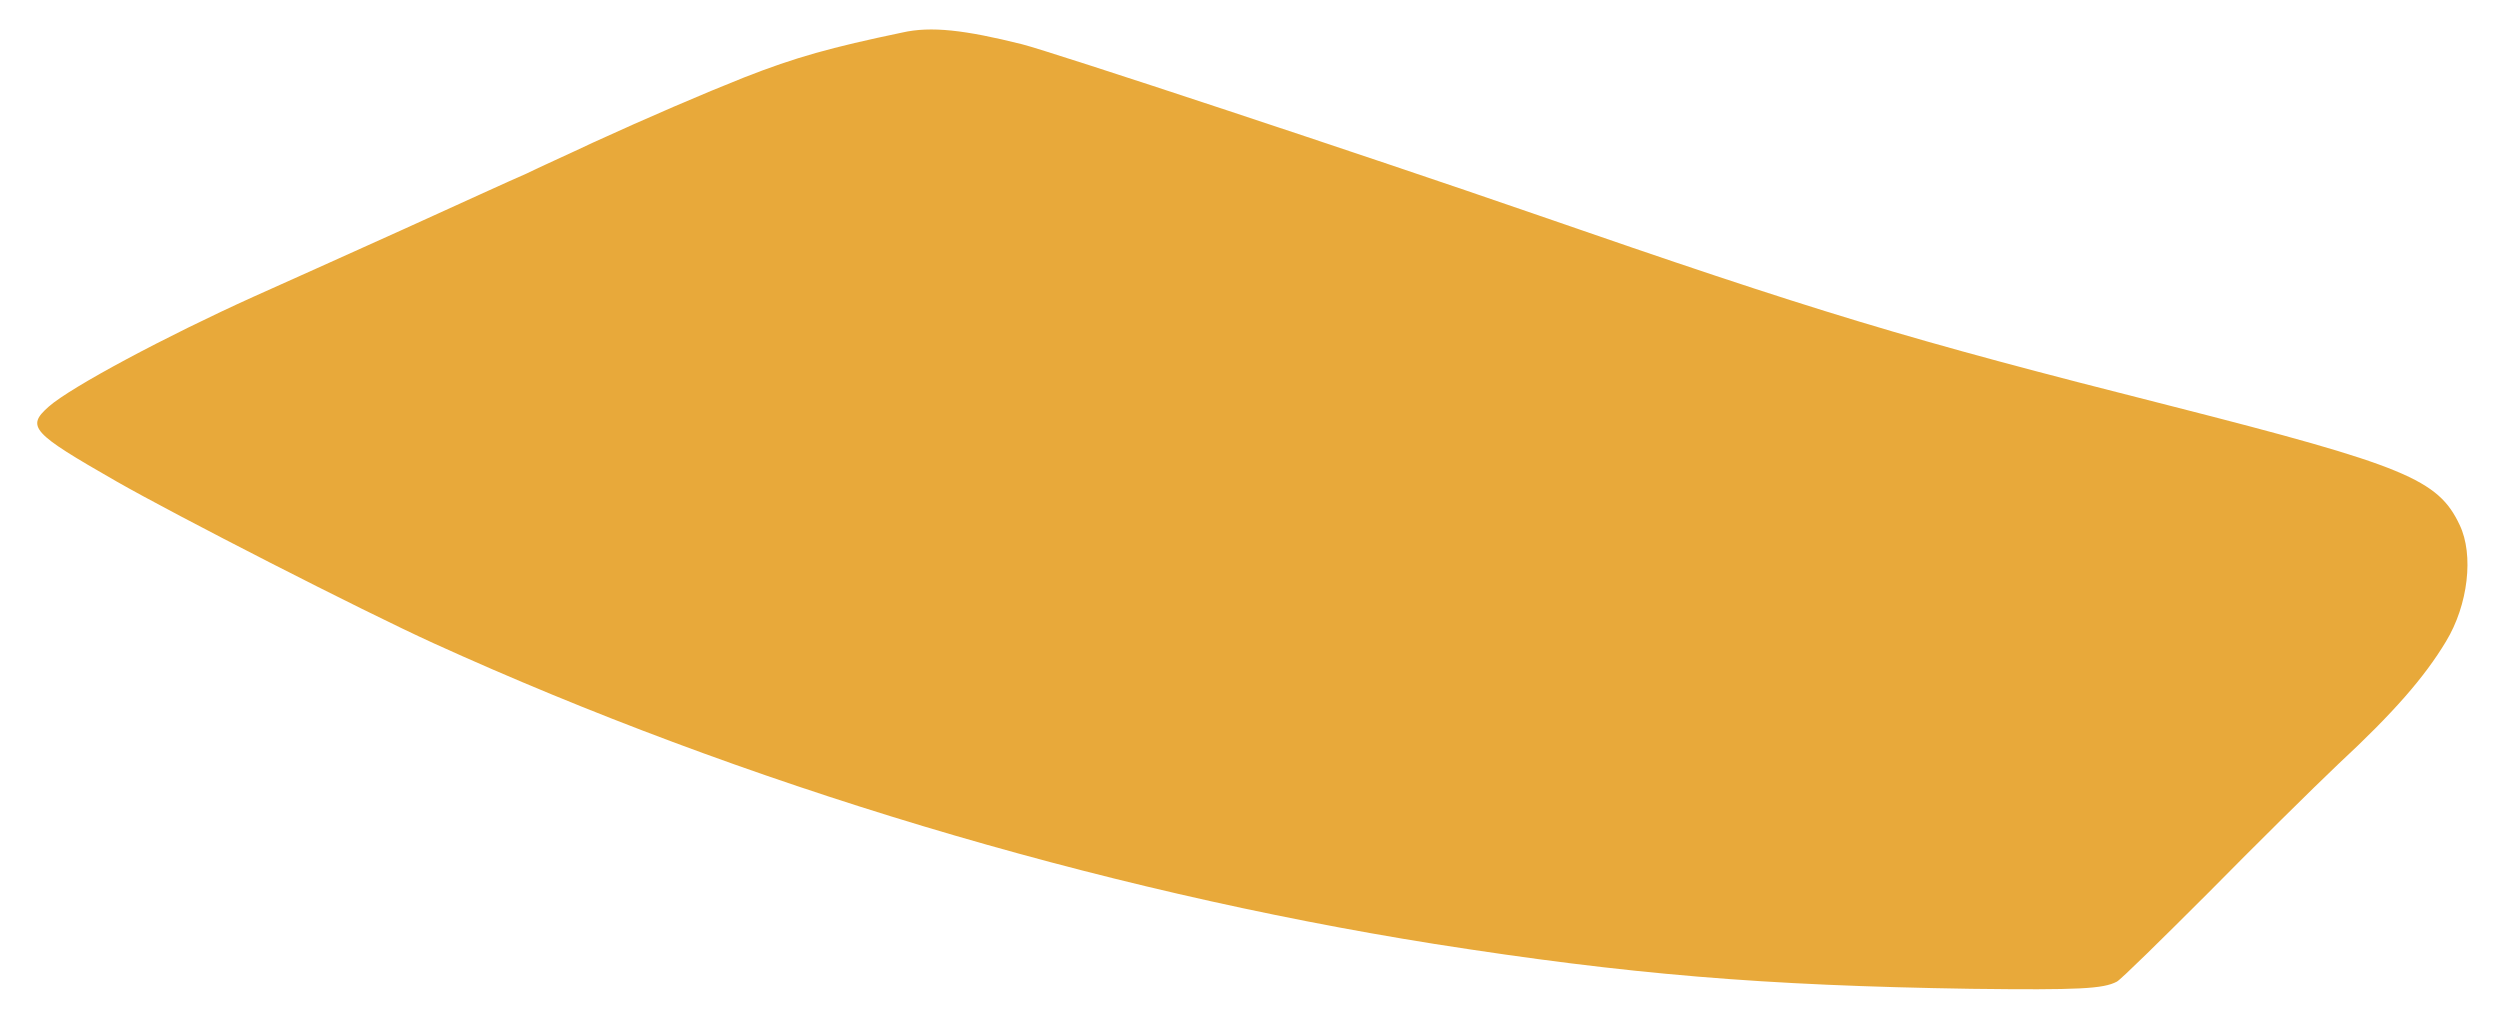
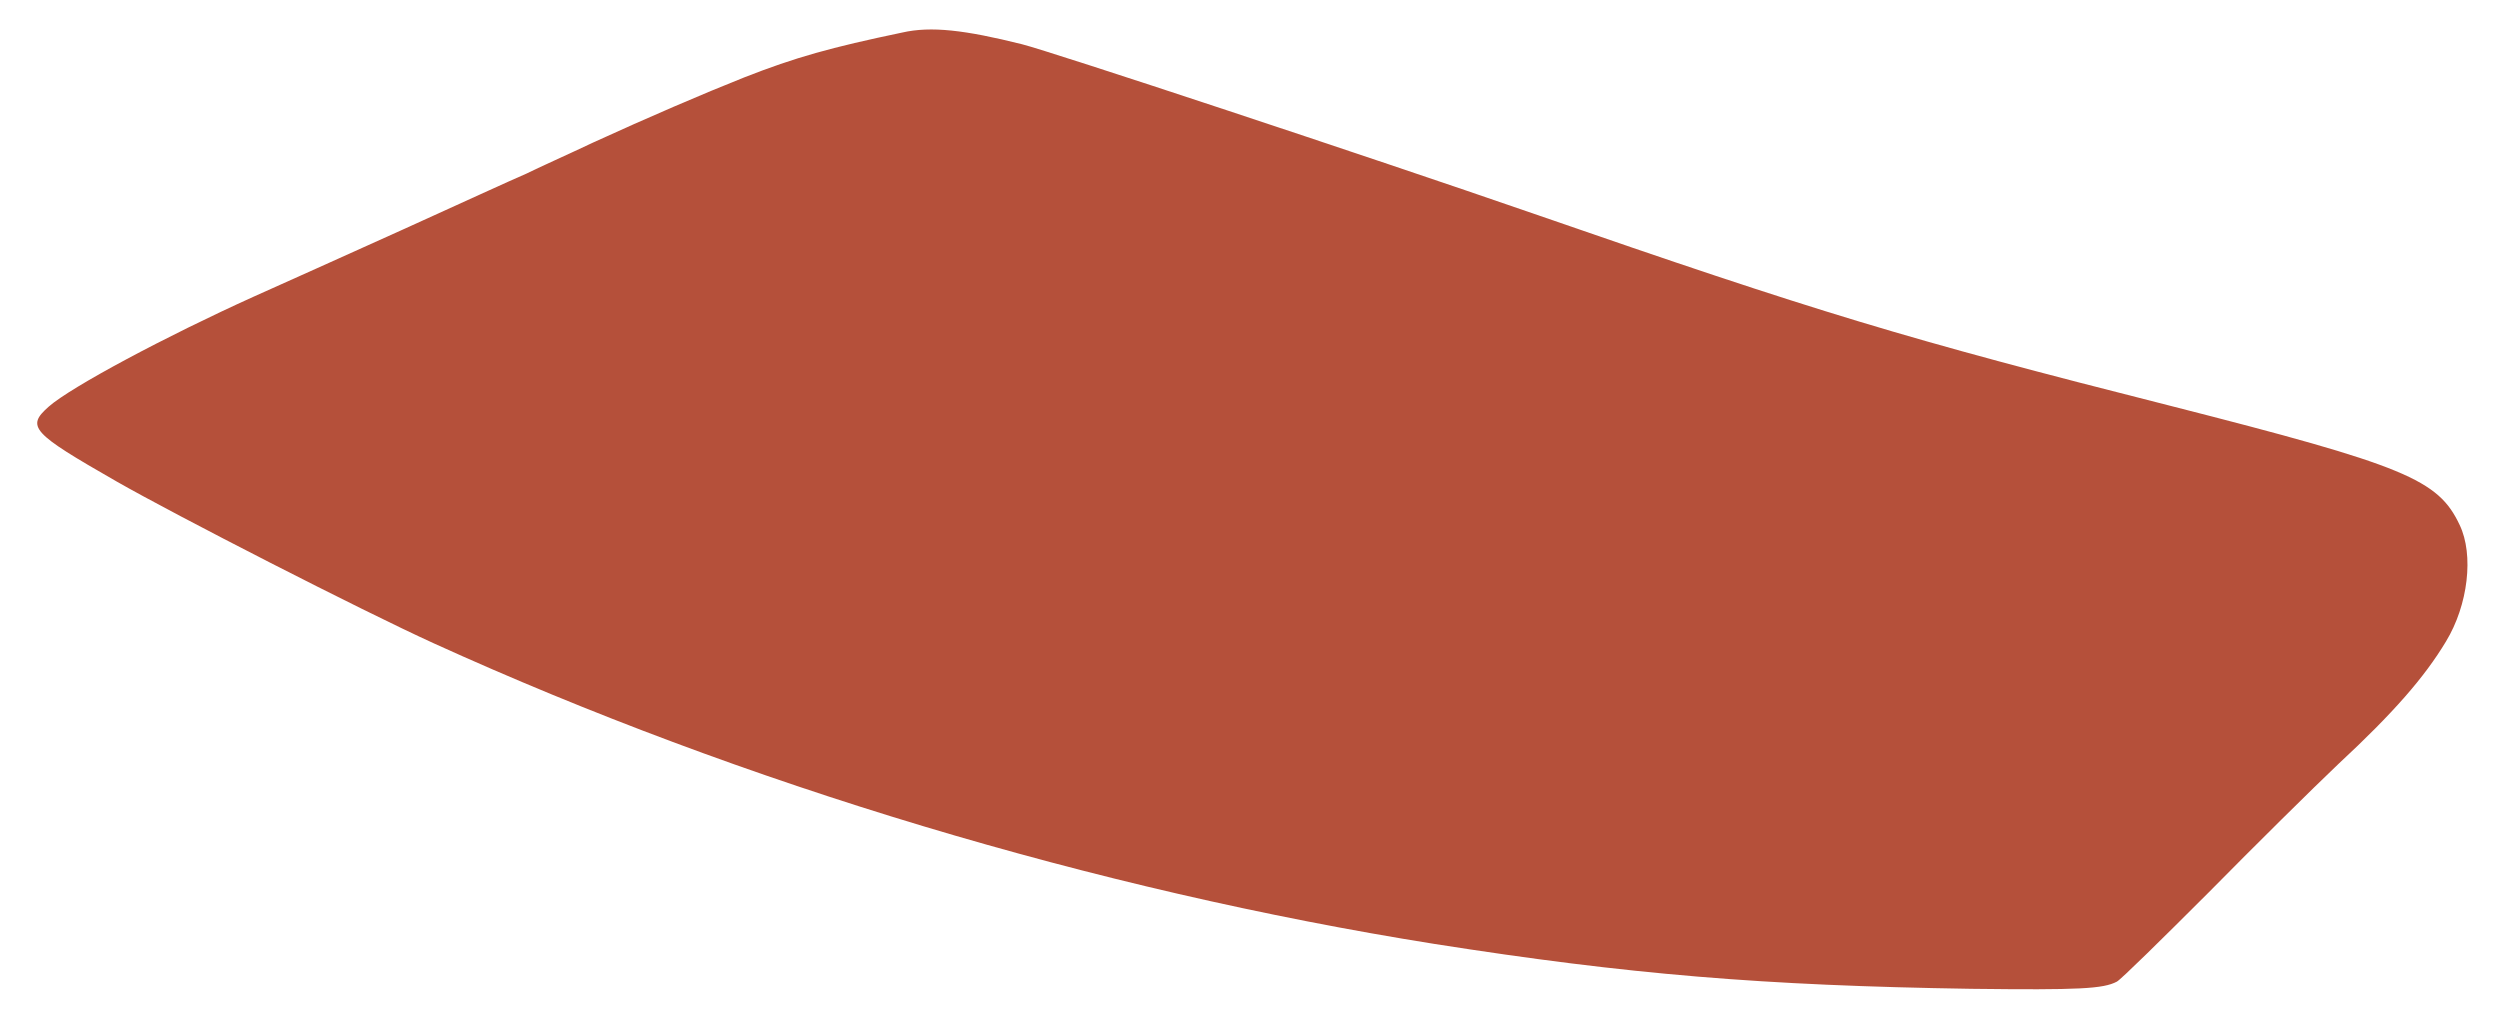
<svg xmlns="http://www.w3.org/2000/svg" viewBox="296.3 1057.9 384.3 156.2">
-   <path d="M 435 1062.9 C 424 1065.2, 418.6 1066.7, 410.7 1069.8 C 404.4 1072.3, 395.8 1076, 387.5 1079.8 C 383.7 1081.6, 379 1083.7, 377.2 1084.6 C 375.3 1085.4, 366.8 1089.3, 358.2 1093.2 C 349.6 1097.1, 339.3 1101.7, 335.3 1103.5 C 321.8 1109.6, 307.2 1117.4, 303.8 1120.4 C 300.3 1123.5, 301.1 1124.4, 314.2 1131.9 C 323.3 1137.1, 351.8 1151.7, 363 1156.8 C 410.5 1178.4, 464.7 1194.7, 516.8 1203 C 546.7 1207.7, 567.3 1209.4, 599.3 1209.9 C 616 1210.1, 619.6 1209.9, 621.7 1208.8 C 622.3 1208.5, 628.6 1202.3, 635.8 1195.1 C 642.9 1187.9, 651.9 1179, 655.8 1175.3 C 664.2 1167.5, 669 1162, 672.3 1156.5 C 675.7 1150.9, 676.6 1143.2, 674.4 1138.6 C 671.1 1131.6, 666.1 1129.5, 630 1120.3 C 588.9 1109.9, 575.8 1105.9, 532.2 1090.8 C 506.5 1081.9, 457.8 1065.8, 453.4 1064.7 C 444.6 1062.5, 439.4 1061.9, 435 1062.9" fill="#E8A93A" />
+   <path d="M 435 1062.9 C 424 1065.2, 418.6 1066.7, 410.7 1069.8 C 404.4 1072.3, 395.8 1076, 387.5 1079.8 C 383.7 1081.6, 379 1083.7, 377.2 1084.6 C 375.3 1085.4, 366.8 1089.3, 358.2 1093.2 C 349.6 1097.1, 339.3 1101.7, 335.3 1103.5 C 321.8 1109.6, 307.2 1117.4, 303.8 1120.4 C 300.3 1123.5, 301.1 1124.4, 314.2 1131.9 C 323.3 1137.1, 351.8 1151.7, 363 1156.8 C 410.5 1178.4, 464.7 1194.7, 516.8 1203 C 546.7 1207.7, 567.3 1209.4, 599.3 1209.9 C 616 1210.1, 619.6 1209.9, 621.7 1208.8 C 622.3 1208.5, 628.6 1202.3, 635.8 1195.1 C 642.9 1187.9, 651.9 1179, 655.8 1175.3 C 664.2 1167.5, 669 1162, 672.3 1156.5 C 675.7 1150.9, 676.6 1143.2, 674.4 1138.6 C 671.1 1131.6, 666.1 1129.5, 630 1120.3 C 588.9 1109.9, 575.8 1105.9, 532.2 1090.8 C 506.5 1081.9, 457.8 1065.8, 453.4 1064.7 C 444.6 1062.5, 439.4 1061.9, 435 1062.9" fill="#B5503A" />
</svg>
